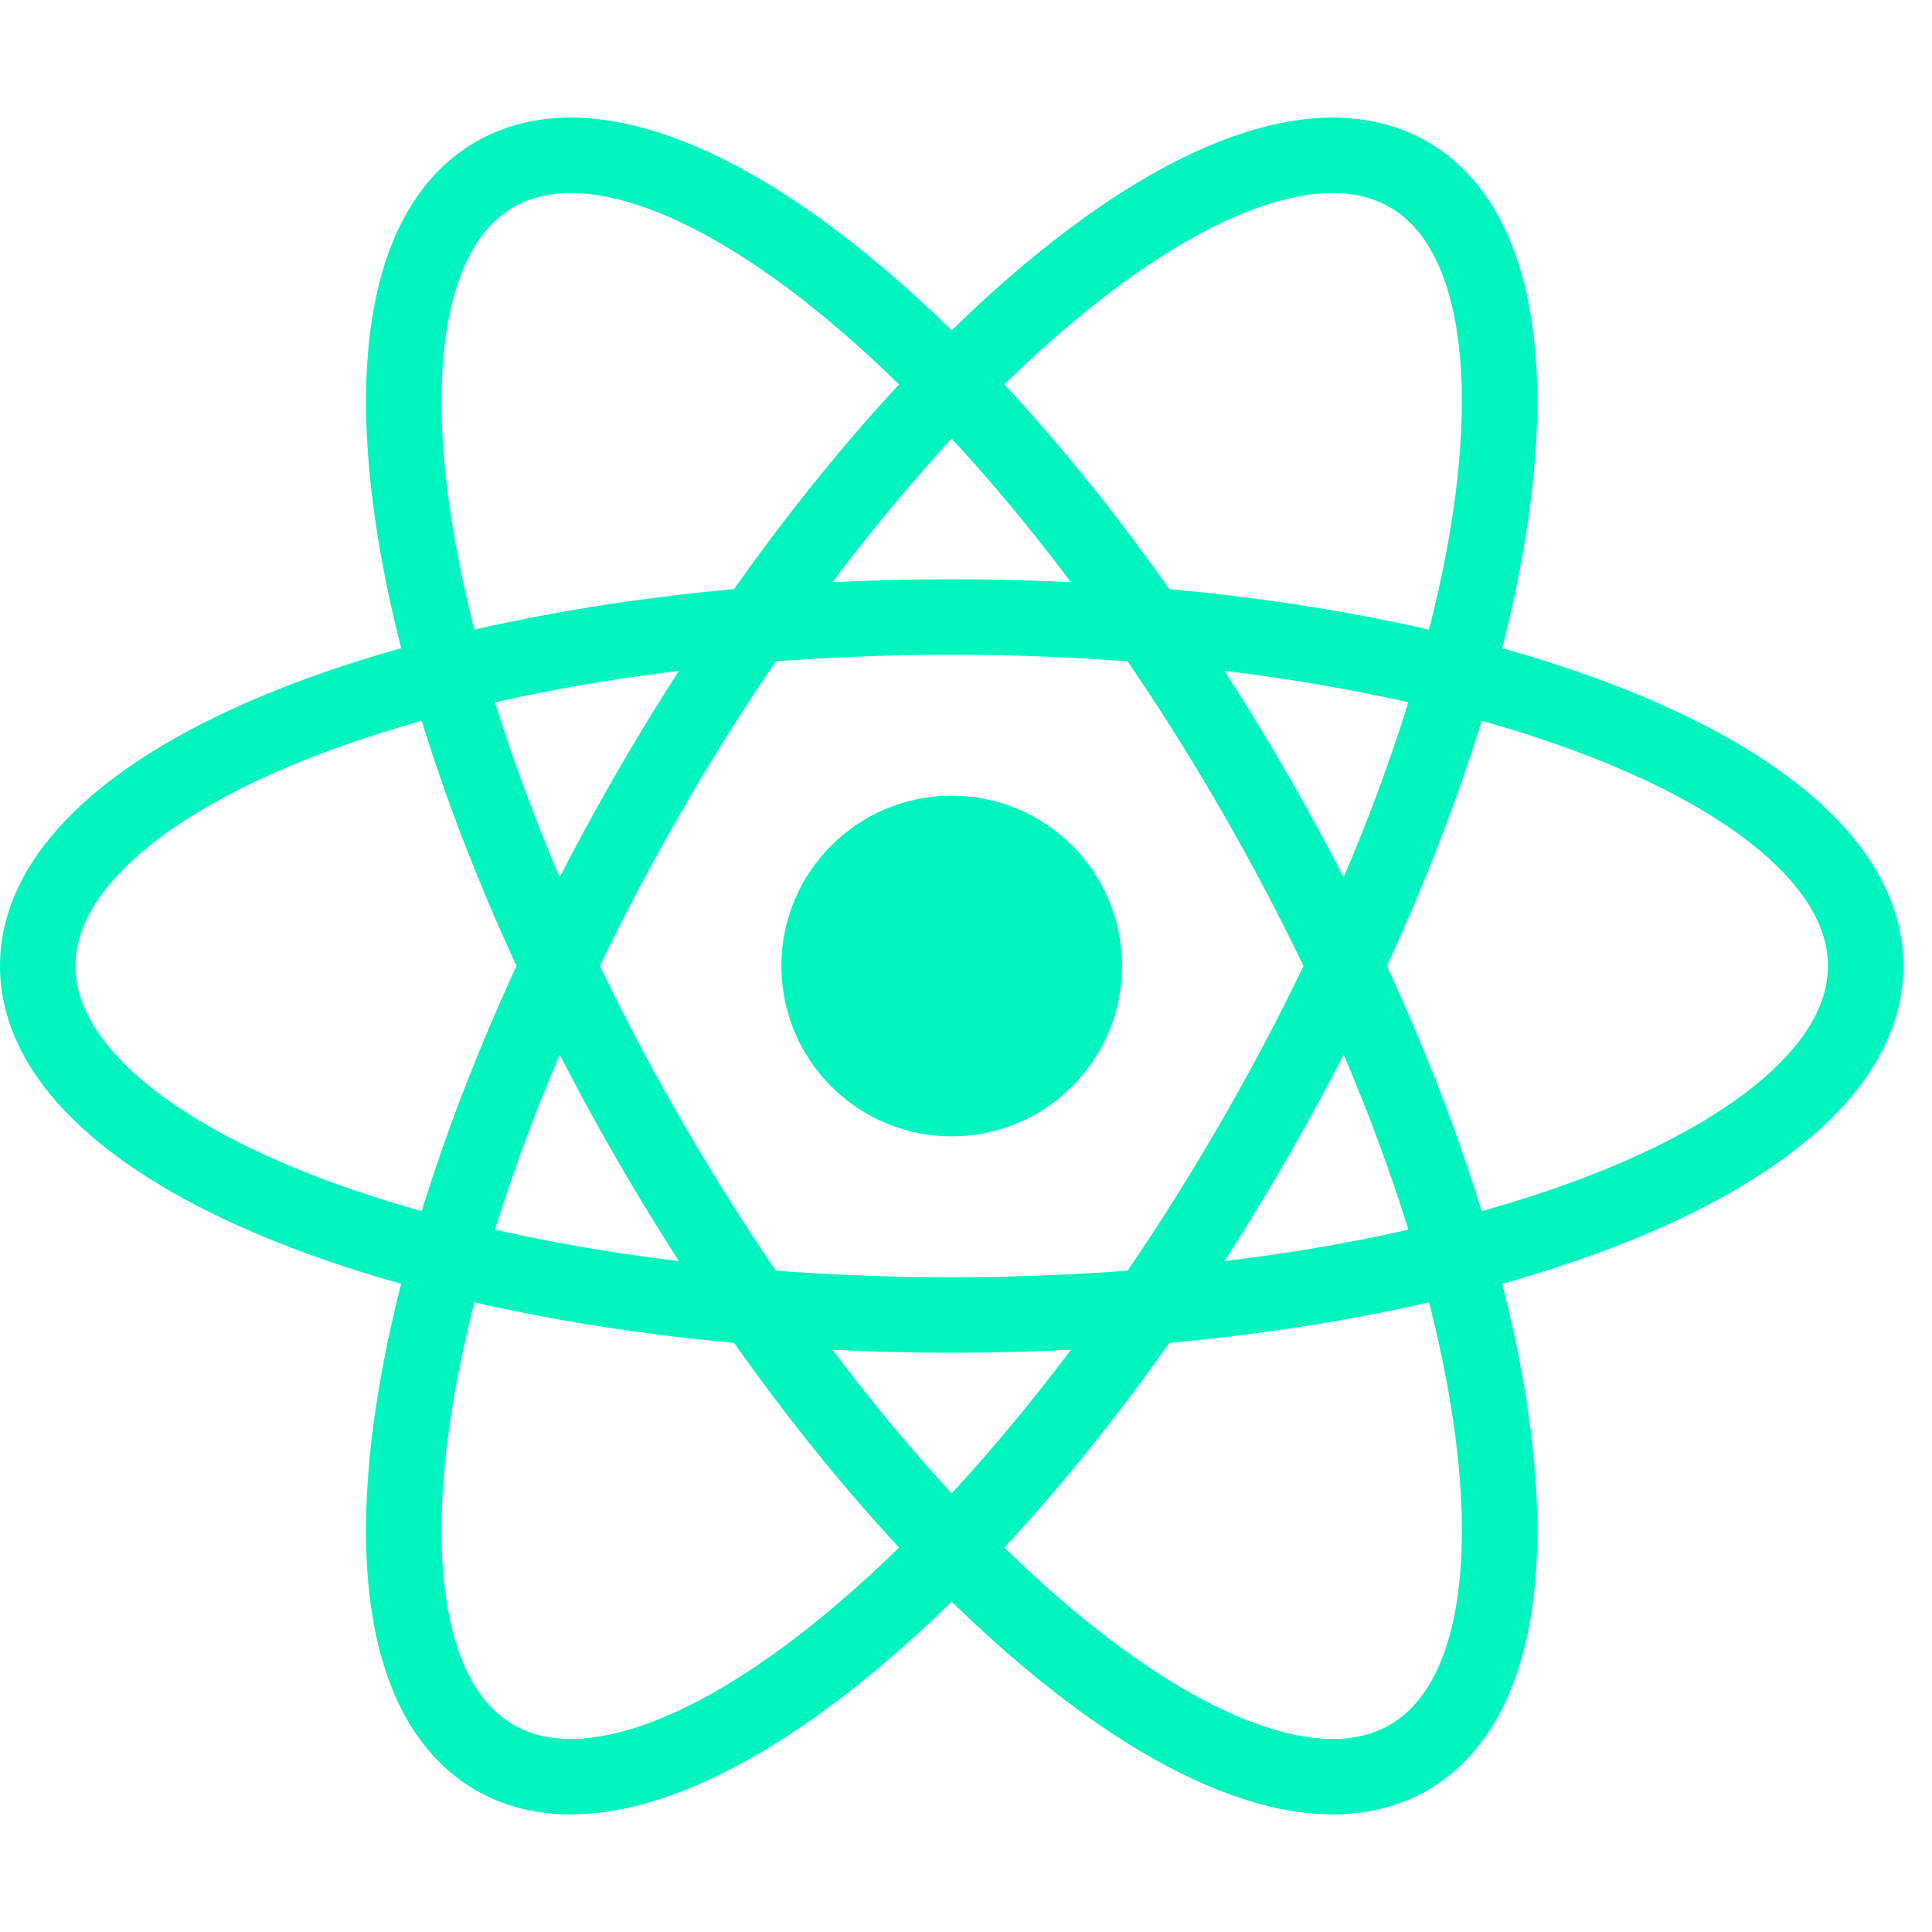
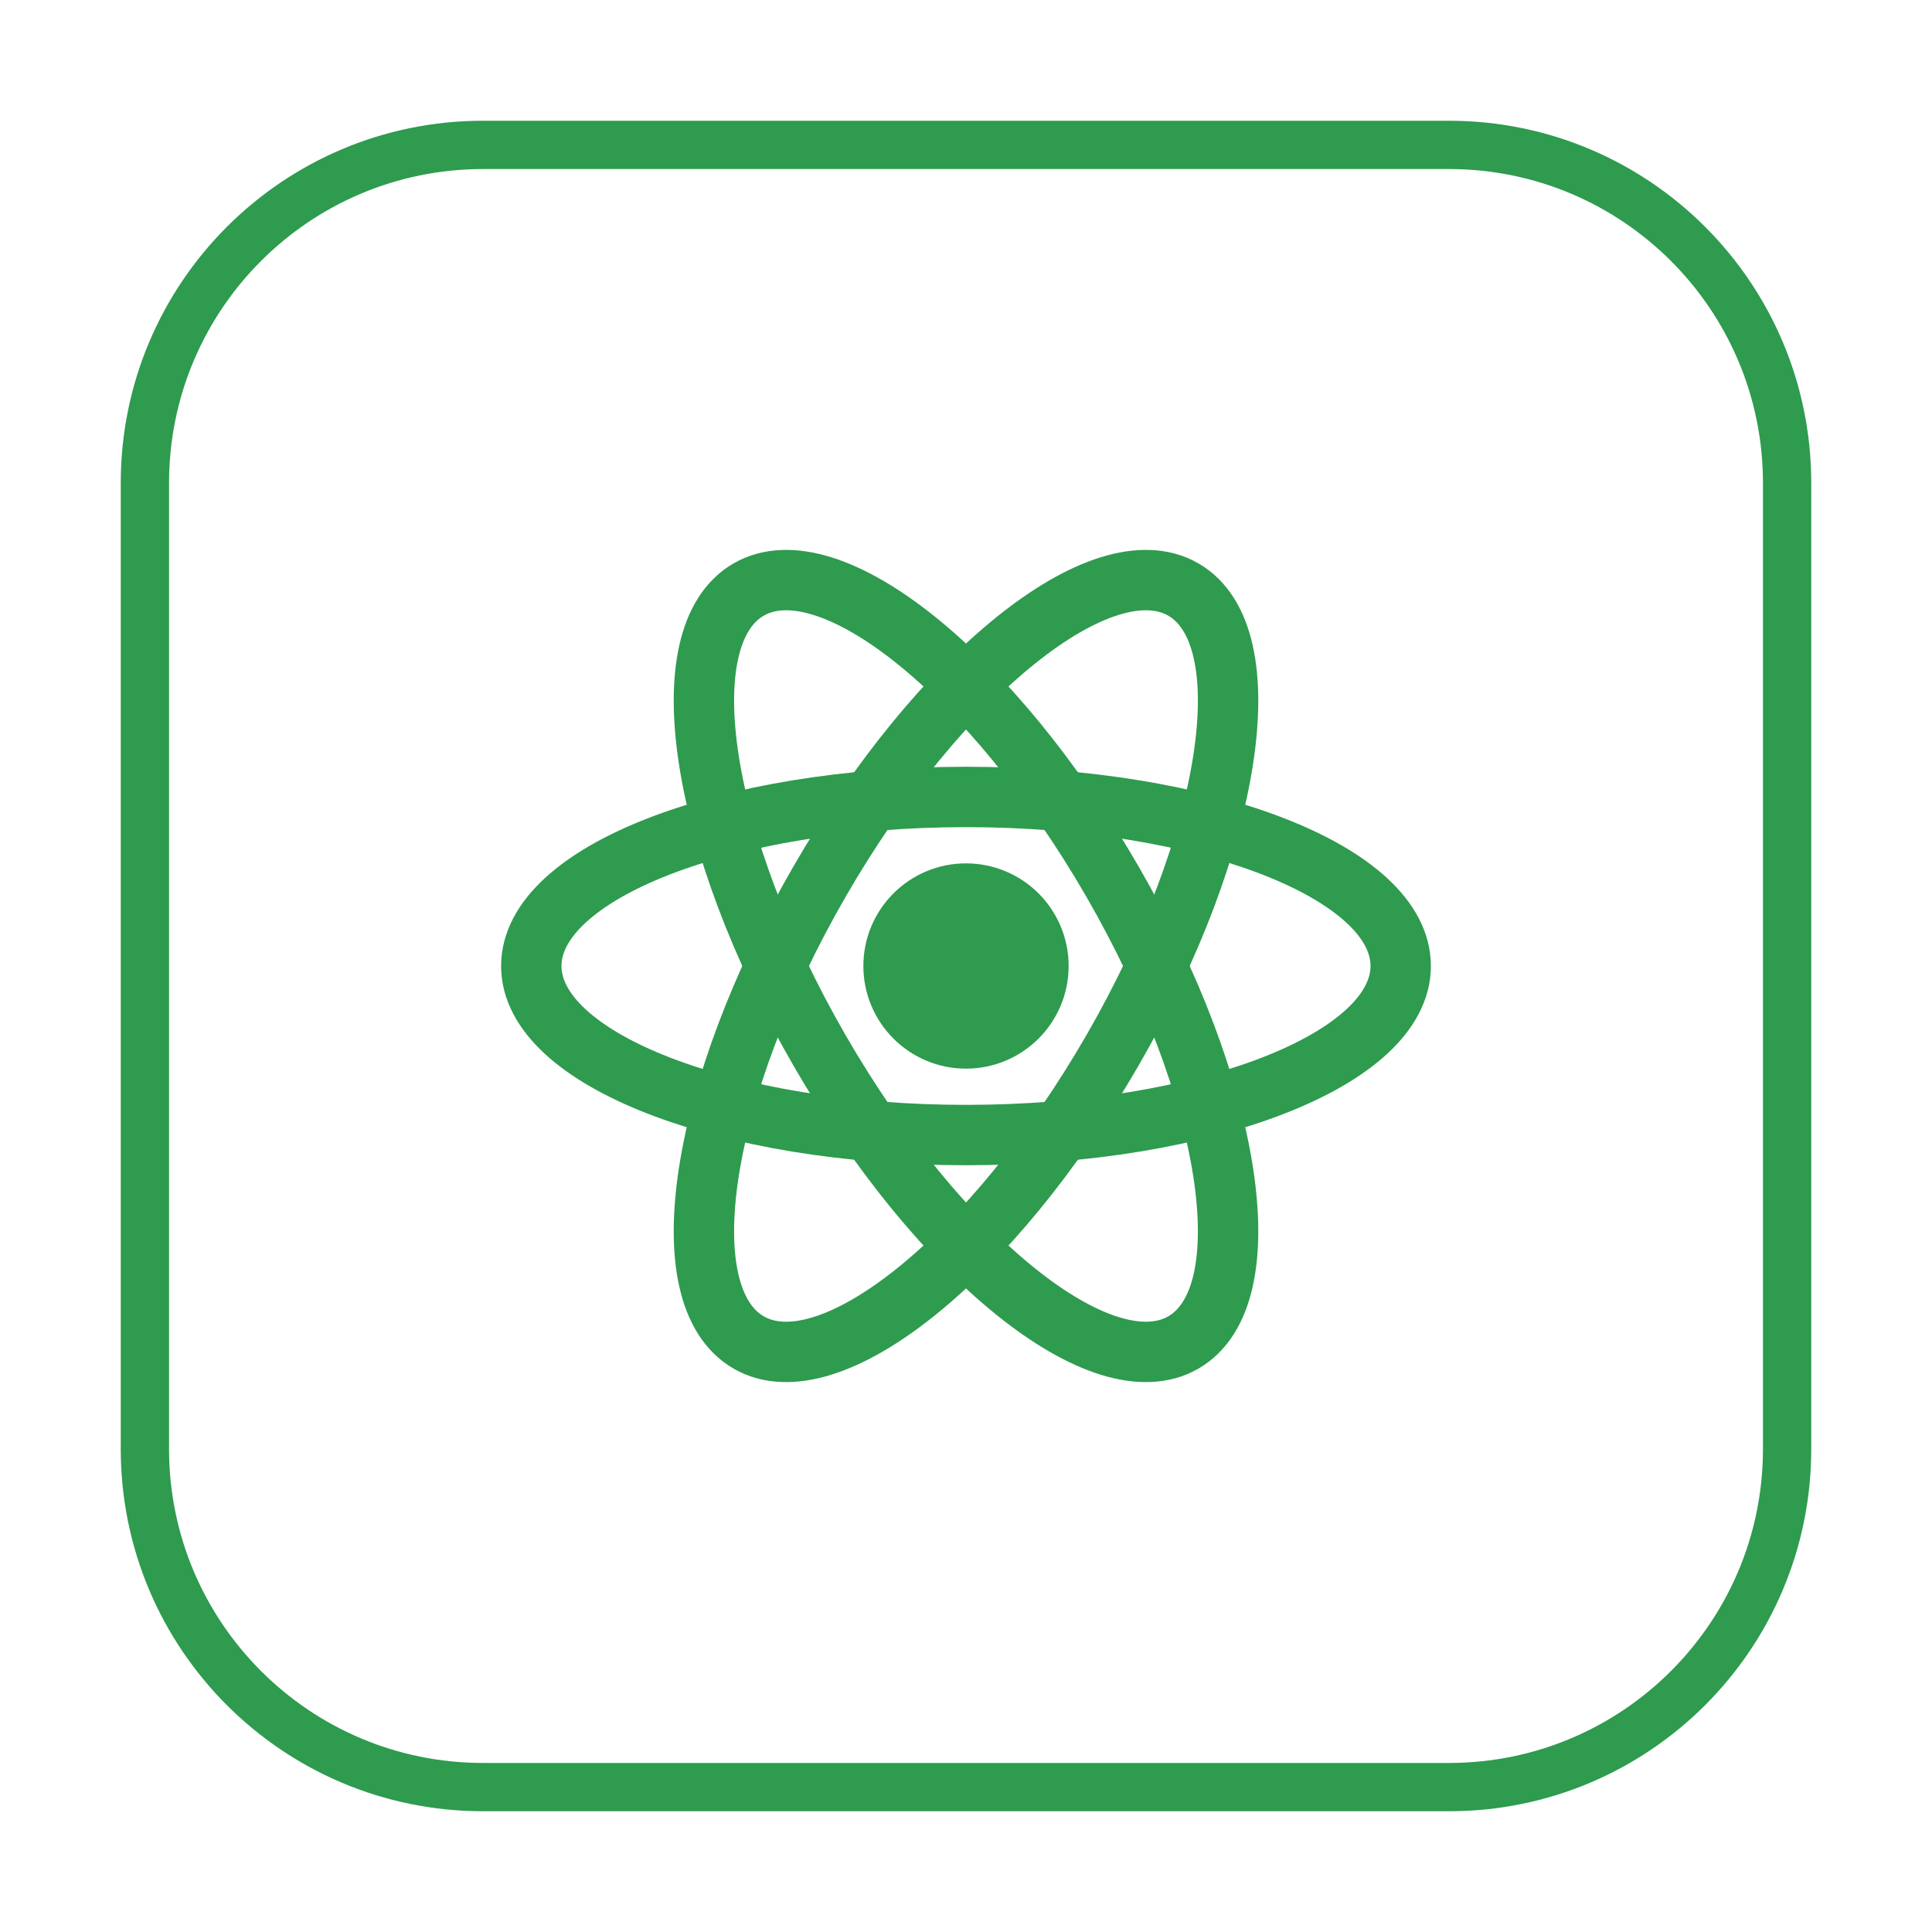
- <svg xmlns="http://www.w3.org/2000/svg" width="64" height="64" viewBox="0 0 64 64" fill="none">
-   <path d="M31.526 43.56C48.247 43.56 61.803 38.385 61.803 32C61.803 25.616 48.247 20.44 31.526 20.44C14.805 20.44 1.25 25.616 1.25 32C1.25 38.385 14.805 43.56 31.526 43.56Z" stroke="#02F4BF" stroke-width="2.5" />
-   <path d="M21.515 37.78C29.875 52.261 41.135 61.412 46.664 58.22C52.194 55.028 49.898 40.701 41.538 26.22C33.177 11.739 21.917 2.588 16.388 5.78C10.859 8.972 13.154 23.299 21.515 37.78Z" stroke="#02F4BF" stroke-width="2.5" />
-   <path d="M21.514 26.22C13.154 40.701 10.858 55.028 16.387 58.22C21.916 61.412 33.176 52.261 41.537 37.78C49.897 23.299 52.193 8.972 46.663 5.78C41.135 2.588 29.875 11.739 21.514 26.22Z" stroke="#02F4BF" stroke-width="2.5" />
-   <path d="M31.526 26.858C34.366 26.858 36.669 29.16 36.669 32C36.669 34.84 34.366 37.143 31.526 37.143C28.686 37.143 26.384 34.84 26.384 32C26.384 29.16 28.686 26.858 31.526 26.858Z" fill="#02F4BF" stroke="#02F4BF" />
+ <svg xmlns="http://www.w3.org/2000/svg" width="80" height="80" viewBox="0 0 80 80">
+   <rect x="6" y="6" width="68" height="68" rx="14" fill="none" stroke="#2e9b4f" stroke-width="2" />
+   <g fill="none" stroke="#2e9b4f" stroke-width="2.5" stroke-linecap="round" stroke-linejoin="round" transform="translate(40 40)">
+     <circle cx="0" cy="0" r="3" fill="#2e9b4f" />
+     <ellipse rx="18" ry="7" />
+     <ellipse rx="18" ry="7" transform="rotate(60)" />
+     <ellipse rx="18" ry="7" transform="rotate(120)" />
+   </g>
</svg>
